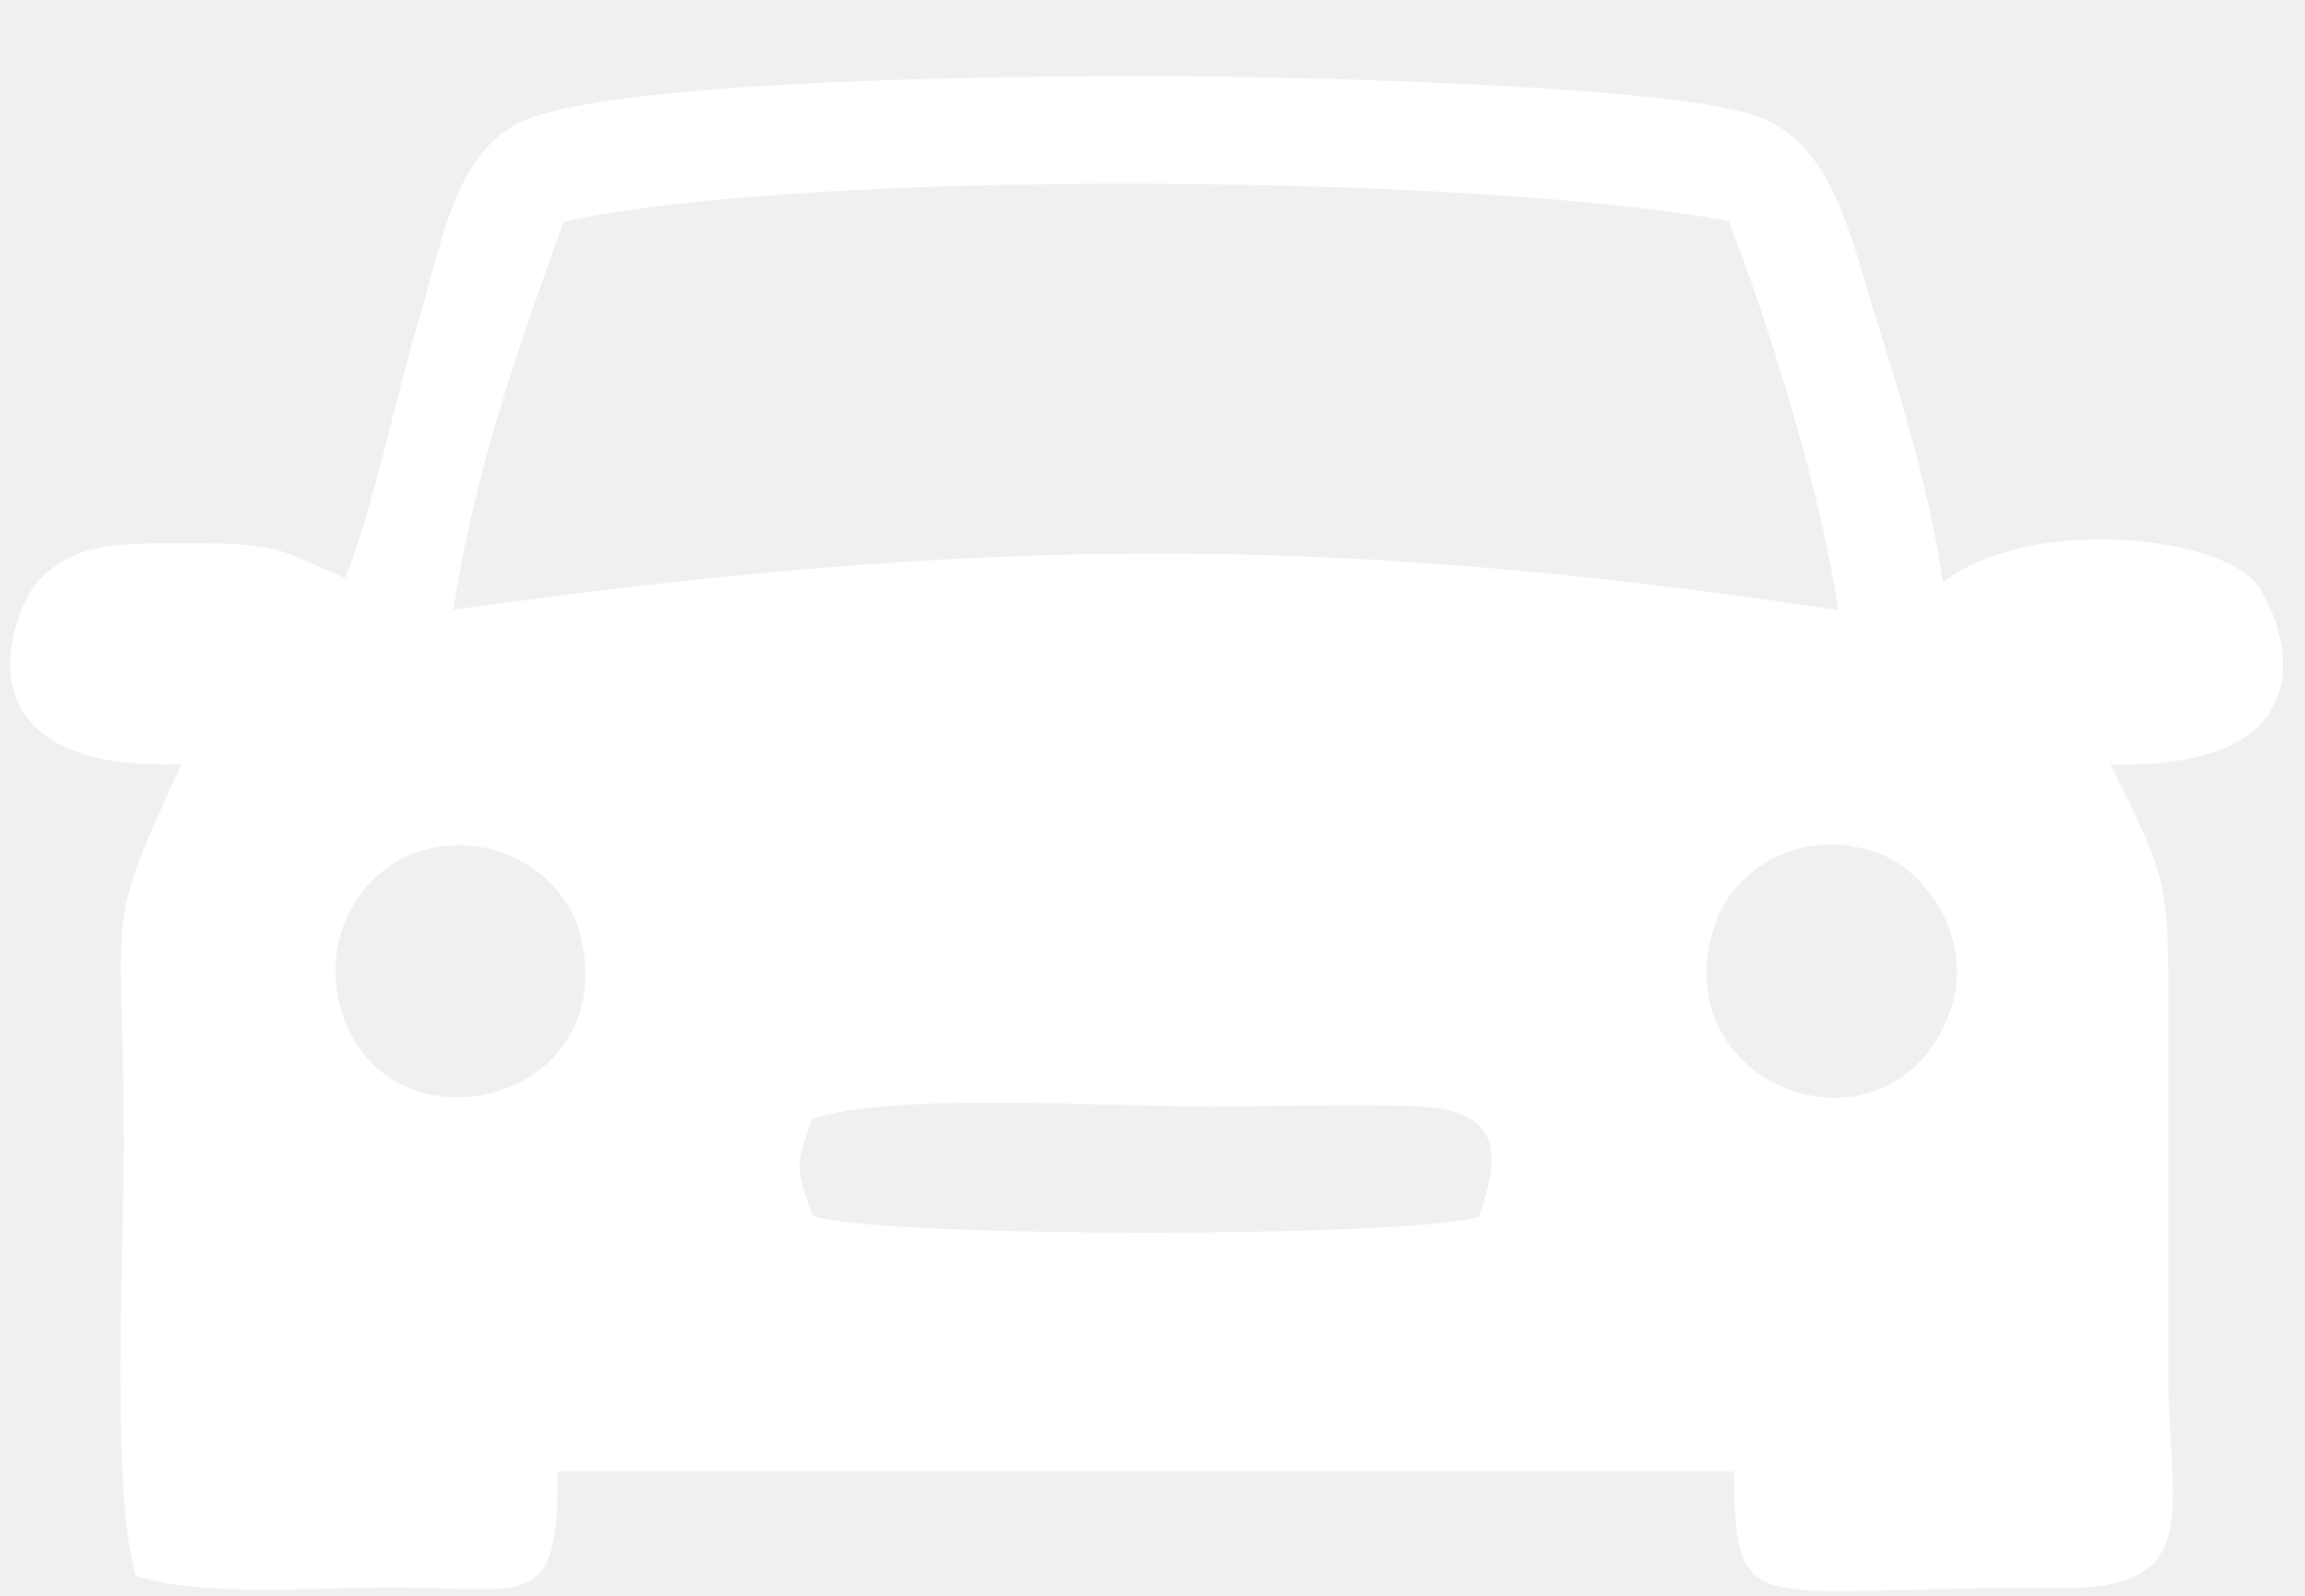
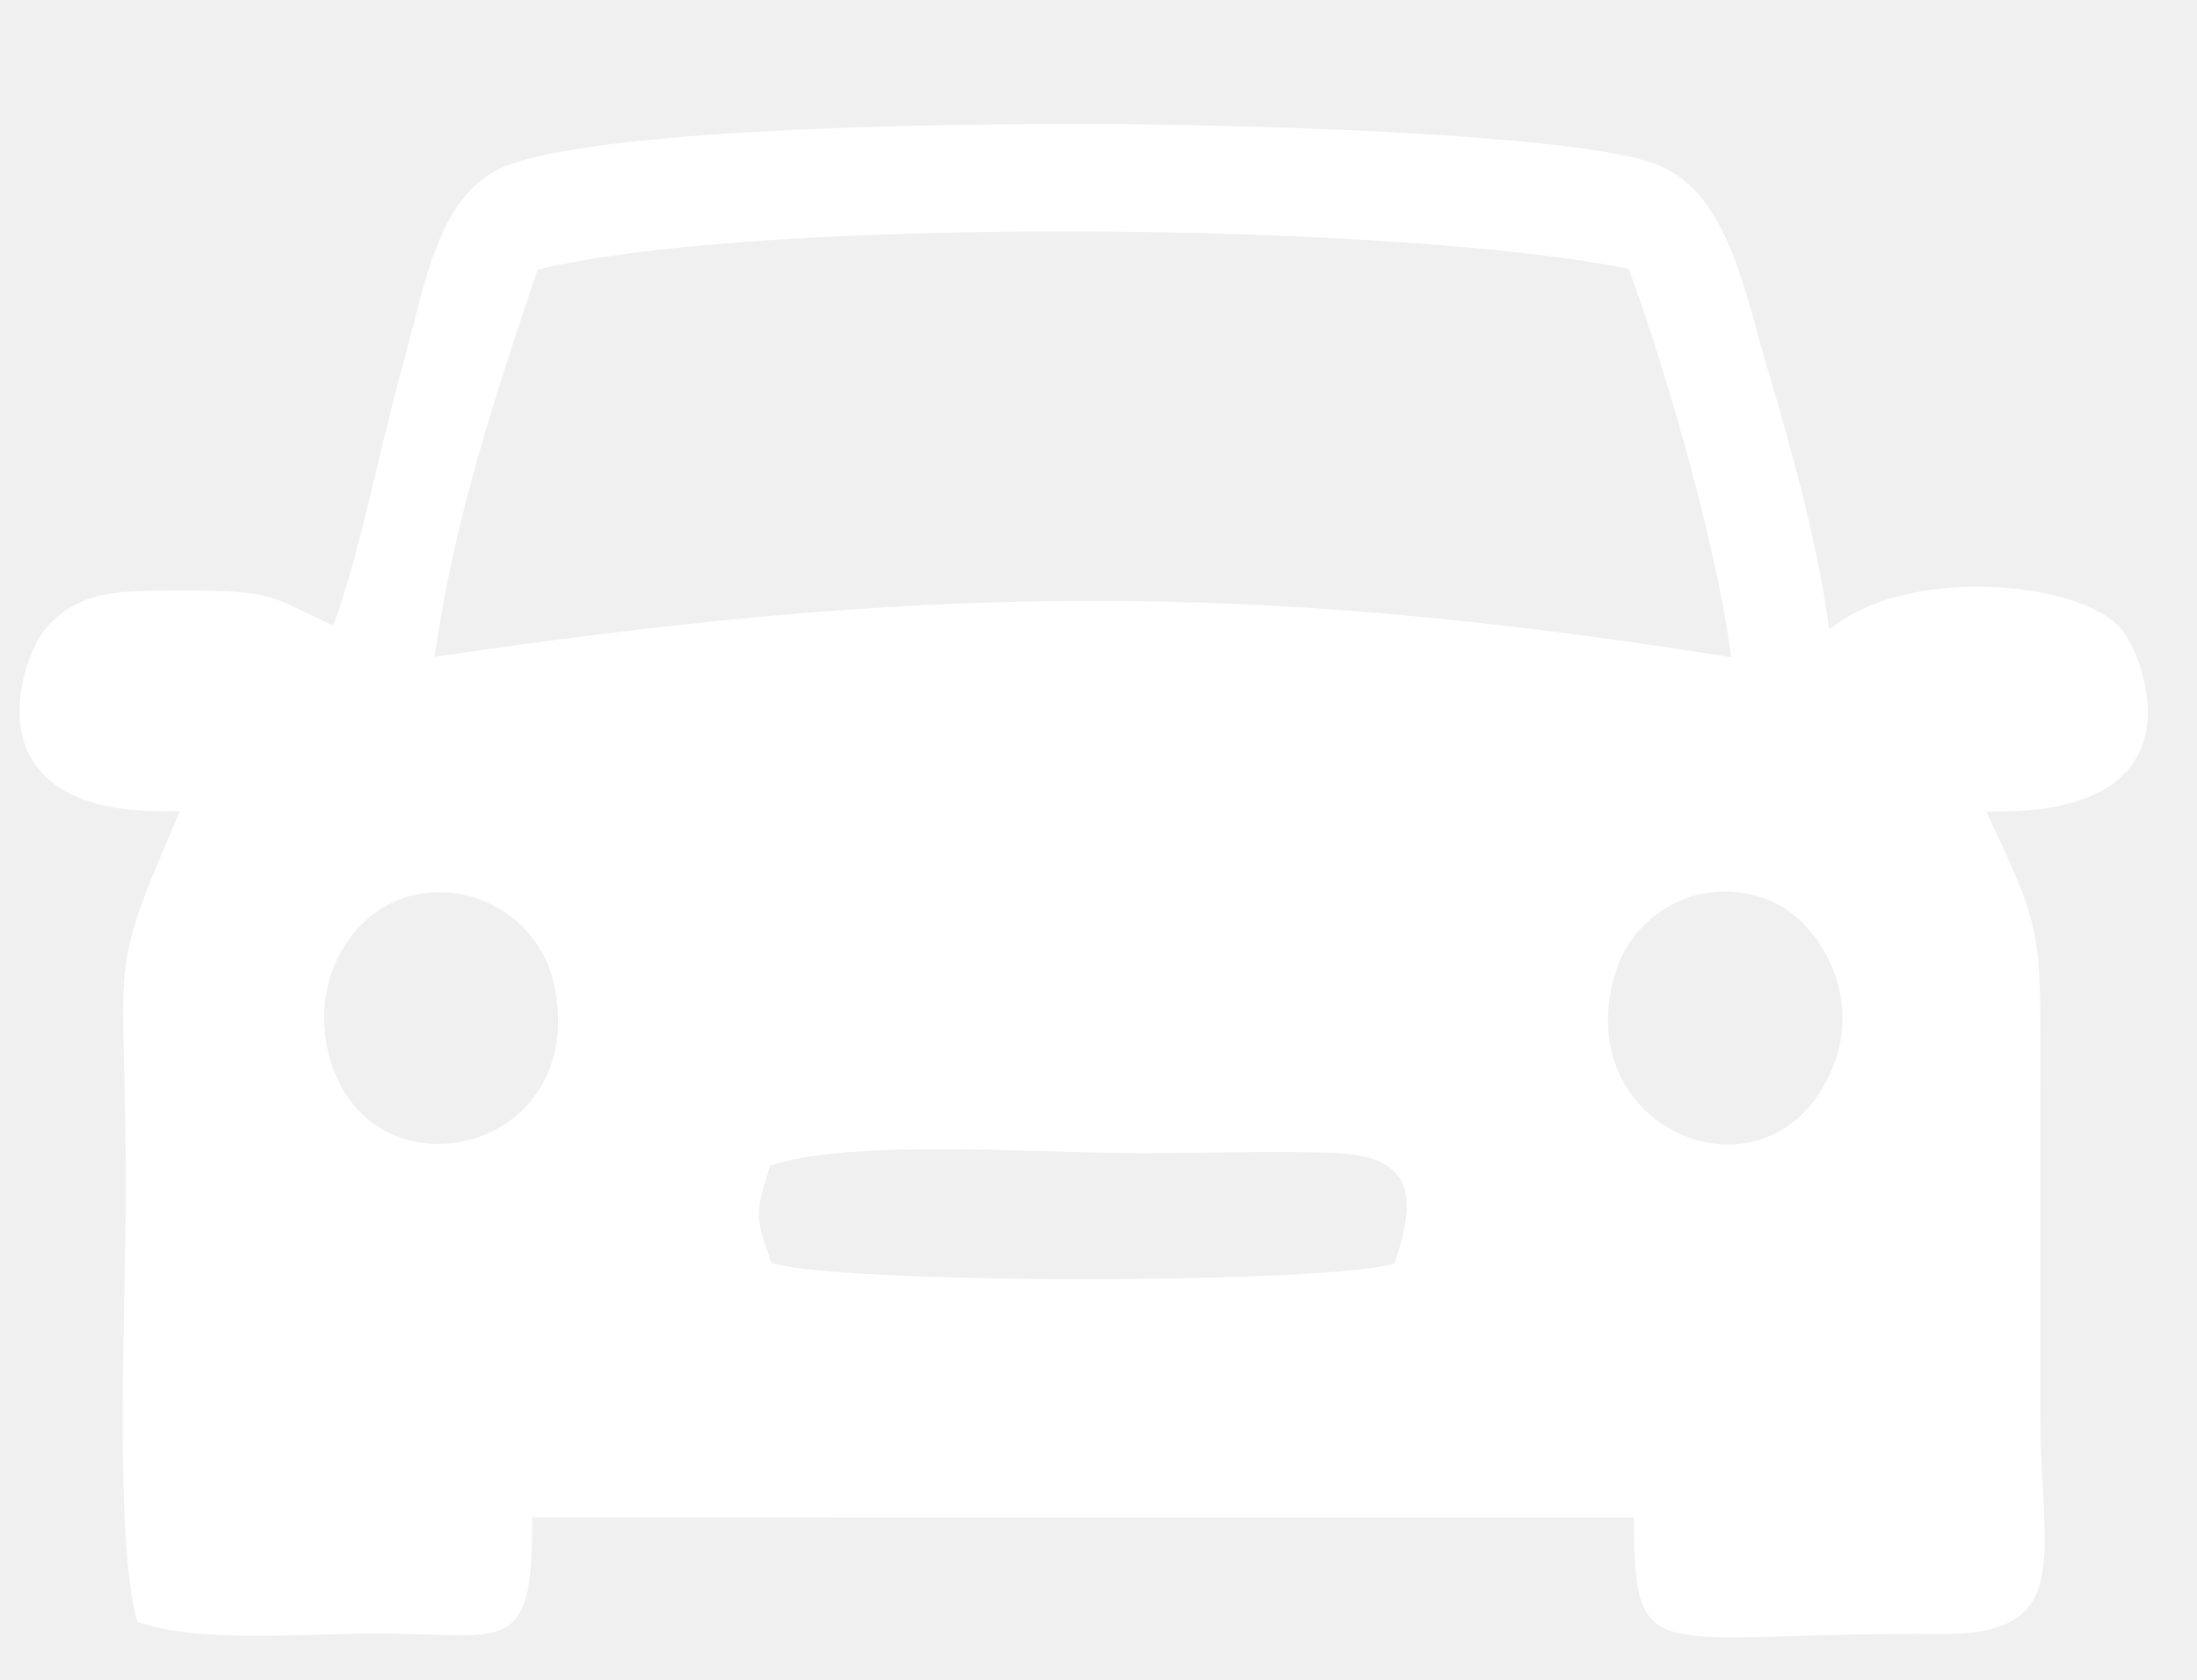
- <svg xmlns="http://www.w3.org/2000/svg" width="26px" height="18px" viewBox="0 0 26 18" version="1.1" id="logo-car-7">
+ <svg xmlns="http://www.w3.org/2000/svg" width="17px" height="13px" viewBox="0 0 17 13" version="1.1">
  <g id="Page-1" stroke="none" stroke-width="1" fill="none" fill-rule="evenodd">
-     <g id="avtodrom_END" transform="translate(-679, -43)" fill="#FFFFFF">
-       <g id="Group" transform="translate(503, 41)">
-         <path d="M185.156,14.623 C186.074,14.315 188.451,14.482 189.64,14.482 C190.397,14.482 191.222,14.45 191.971,14.479 C192.949,14.517 192.932,15.019 192.678,15.728 C191.893,15.963 185.939,15.965 185.174,15.72 C184.963,15.188 184.982,15.147 185.156,14.623 L185.156,14.623 Z M179.832,13.335 C179.619,12.48 180.143,11.741 180.82,11.578 C181.647,11.378 182.398,11.901 182.552,12.566 C183.005,14.521 180.266,15.07 179.832,13.335 Z M197.982,13.447 C197.296,15.216 194.693,14.257 195.356,12.396 C195.569,11.793 196.342,11.308 197.199,11.628 C197.749,11.833 198.296,12.636 197.982,13.447 L197.982,13.447 Z M182.356,4.503 C185.065,3.893 192.749,3.967 195.498,4.495 C195.935,5.589 196.563,7.63 196.733,8.881 C190.886,8.001 186.953,8.064 181.114,8.878 C181.359,7.273 181.854,5.904 182.356,4.503 L182.356,4.503 Z M179.894,8.52 C179.19,8.231 179.23,8.123 178.122,8.128 C177.336,8.13 176.833,8.105 176.411,8.58 C176.15,8.875 175.412,10.713 178.048,10.619 C177.14,12.585 177.396,12.144 177.396,14.904 C177.396,16.169 177.249,18.815 177.532,19.773 C178.301,20.021 179.508,19.904 180.447,19.906 C181.959,19.906 182.306,20.195 182.288,18.595 L195.558,18.597 C195.576,20.349 195.743,19.887 199.282,19.91 C200.892,19.92 200.457,18.99 200.457,17.48 C200.457,16.248 200.457,15.016 200.457,13.783 C200.458,11.945 200.499,12.004 199.803,10.622 C202.5,10.689 201.694,8.862 201.439,8.57 C200.971,8.034 198.968,7.842 197.992,8.513 C197.973,8.526 197.94,8.552 197.913,8.569 C197.801,7.701 197.453,6.506 197.193,5.696 C196.895,4.765 196.711,3.67 195.875,3.331 C194.911,2.94 190.281,2.859 188.976,2.859 C187.405,2.859 183.381,2.891 182.05,3.307 C181.145,3.589 181.012,4.656 180.716,5.635 C180.487,6.387 180.19,7.806 179.894,8.52 L179.894,8.52 Z" id="Shape" />
+     <g id="avtodrom_END" transform="translate(-162, -28)" fill="#FFFFFF">
+       <g id="Group" transform="translate(49, 27)">
+         <path d="M118.959,10.022 C119.549,9.811 121.076,9.925 121.84,9.925 C122.326,9.925 122.856,9.903 123.336,9.923 C123.965,9.949 123.954,10.293 123.791,10.778 C123.286,10.94 119.462,10.941 118.97,10.773 C118.835,10.409 118.847,10.38 118.959,10.022 L118.959,10.022 Z M115.539,9.139 C115.402,8.553 115.739,8.047 116.174,7.934 C116.705,7.798 117.188,8.156 117.286,8.612 C117.577,9.951 115.818,10.328 115.539,9.139 L115.539,9.139 Z M127.198,9.216 C126.757,10.428 125.085,9.771 125.511,8.495 C125.648,8.082 126.145,7.75 126.695,7.969 C127.048,8.109 127.4,8.66 127.198,9.216 Z M117.16,3.086 C118.9,2.668 123.836,2.719 125.602,3.081 C125.883,3.83 126.286,5.229 126.396,6.087 C122.64,5.483 120.113,5.527 116.362,6.084 C116.52,4.984 116.838,4.046 117.16,3.086 L117.16,3.086 Z M115.578,5.839 C115.127,5.641 115.152,5.567 114.44,5.57 C113.936,5.572 113.612,5.554 113.341,5.88 C113.174,6.082 112.7,7.342 114.393,7.277 C113.81,8.625 113.974,8.322 113.974,10.214 C113.974,11.081 113.88,12.894 114.062,13.551 C114.556,13.721 115.331,13.641 115.934,13.642 C116.905,13.642 117.128,13.84 117.117,12.744 L125.641,12.745 C125.652,13.945 125.76,13.629 128.033,13.645 C129.067,13.651 128.787,13.014 128.788,11.98 C128.788,11.135 128.787,10.291 128.788,9.446 C128.788,8.186 128.815,8.226 128.368,7.279 C130.1,7.325 129.582,6.073 129.419,5.873 C129.118,5.506 127.831,5.374 127.205,5.834 C127.192,5.843 127.171,5.861 127.153,5.872 C127.082,5.277 126.858,4.459 126.691,3.903 C126.499,3.266 126.381,2.515 125.844,2.283 C125.225,2.015 122.251,1.959 121.412,1.959 C120.403,1.959 117.819,1.981 116.964,2.266 C116.382,2.46 116.297,3.191 116.107,3.862 C115.96,4.377 115.769,5.35 115.578,5.839 L115.578,5.839 Z" id="Shape" />
      </g>
    </g>
  </g>
</svg>
